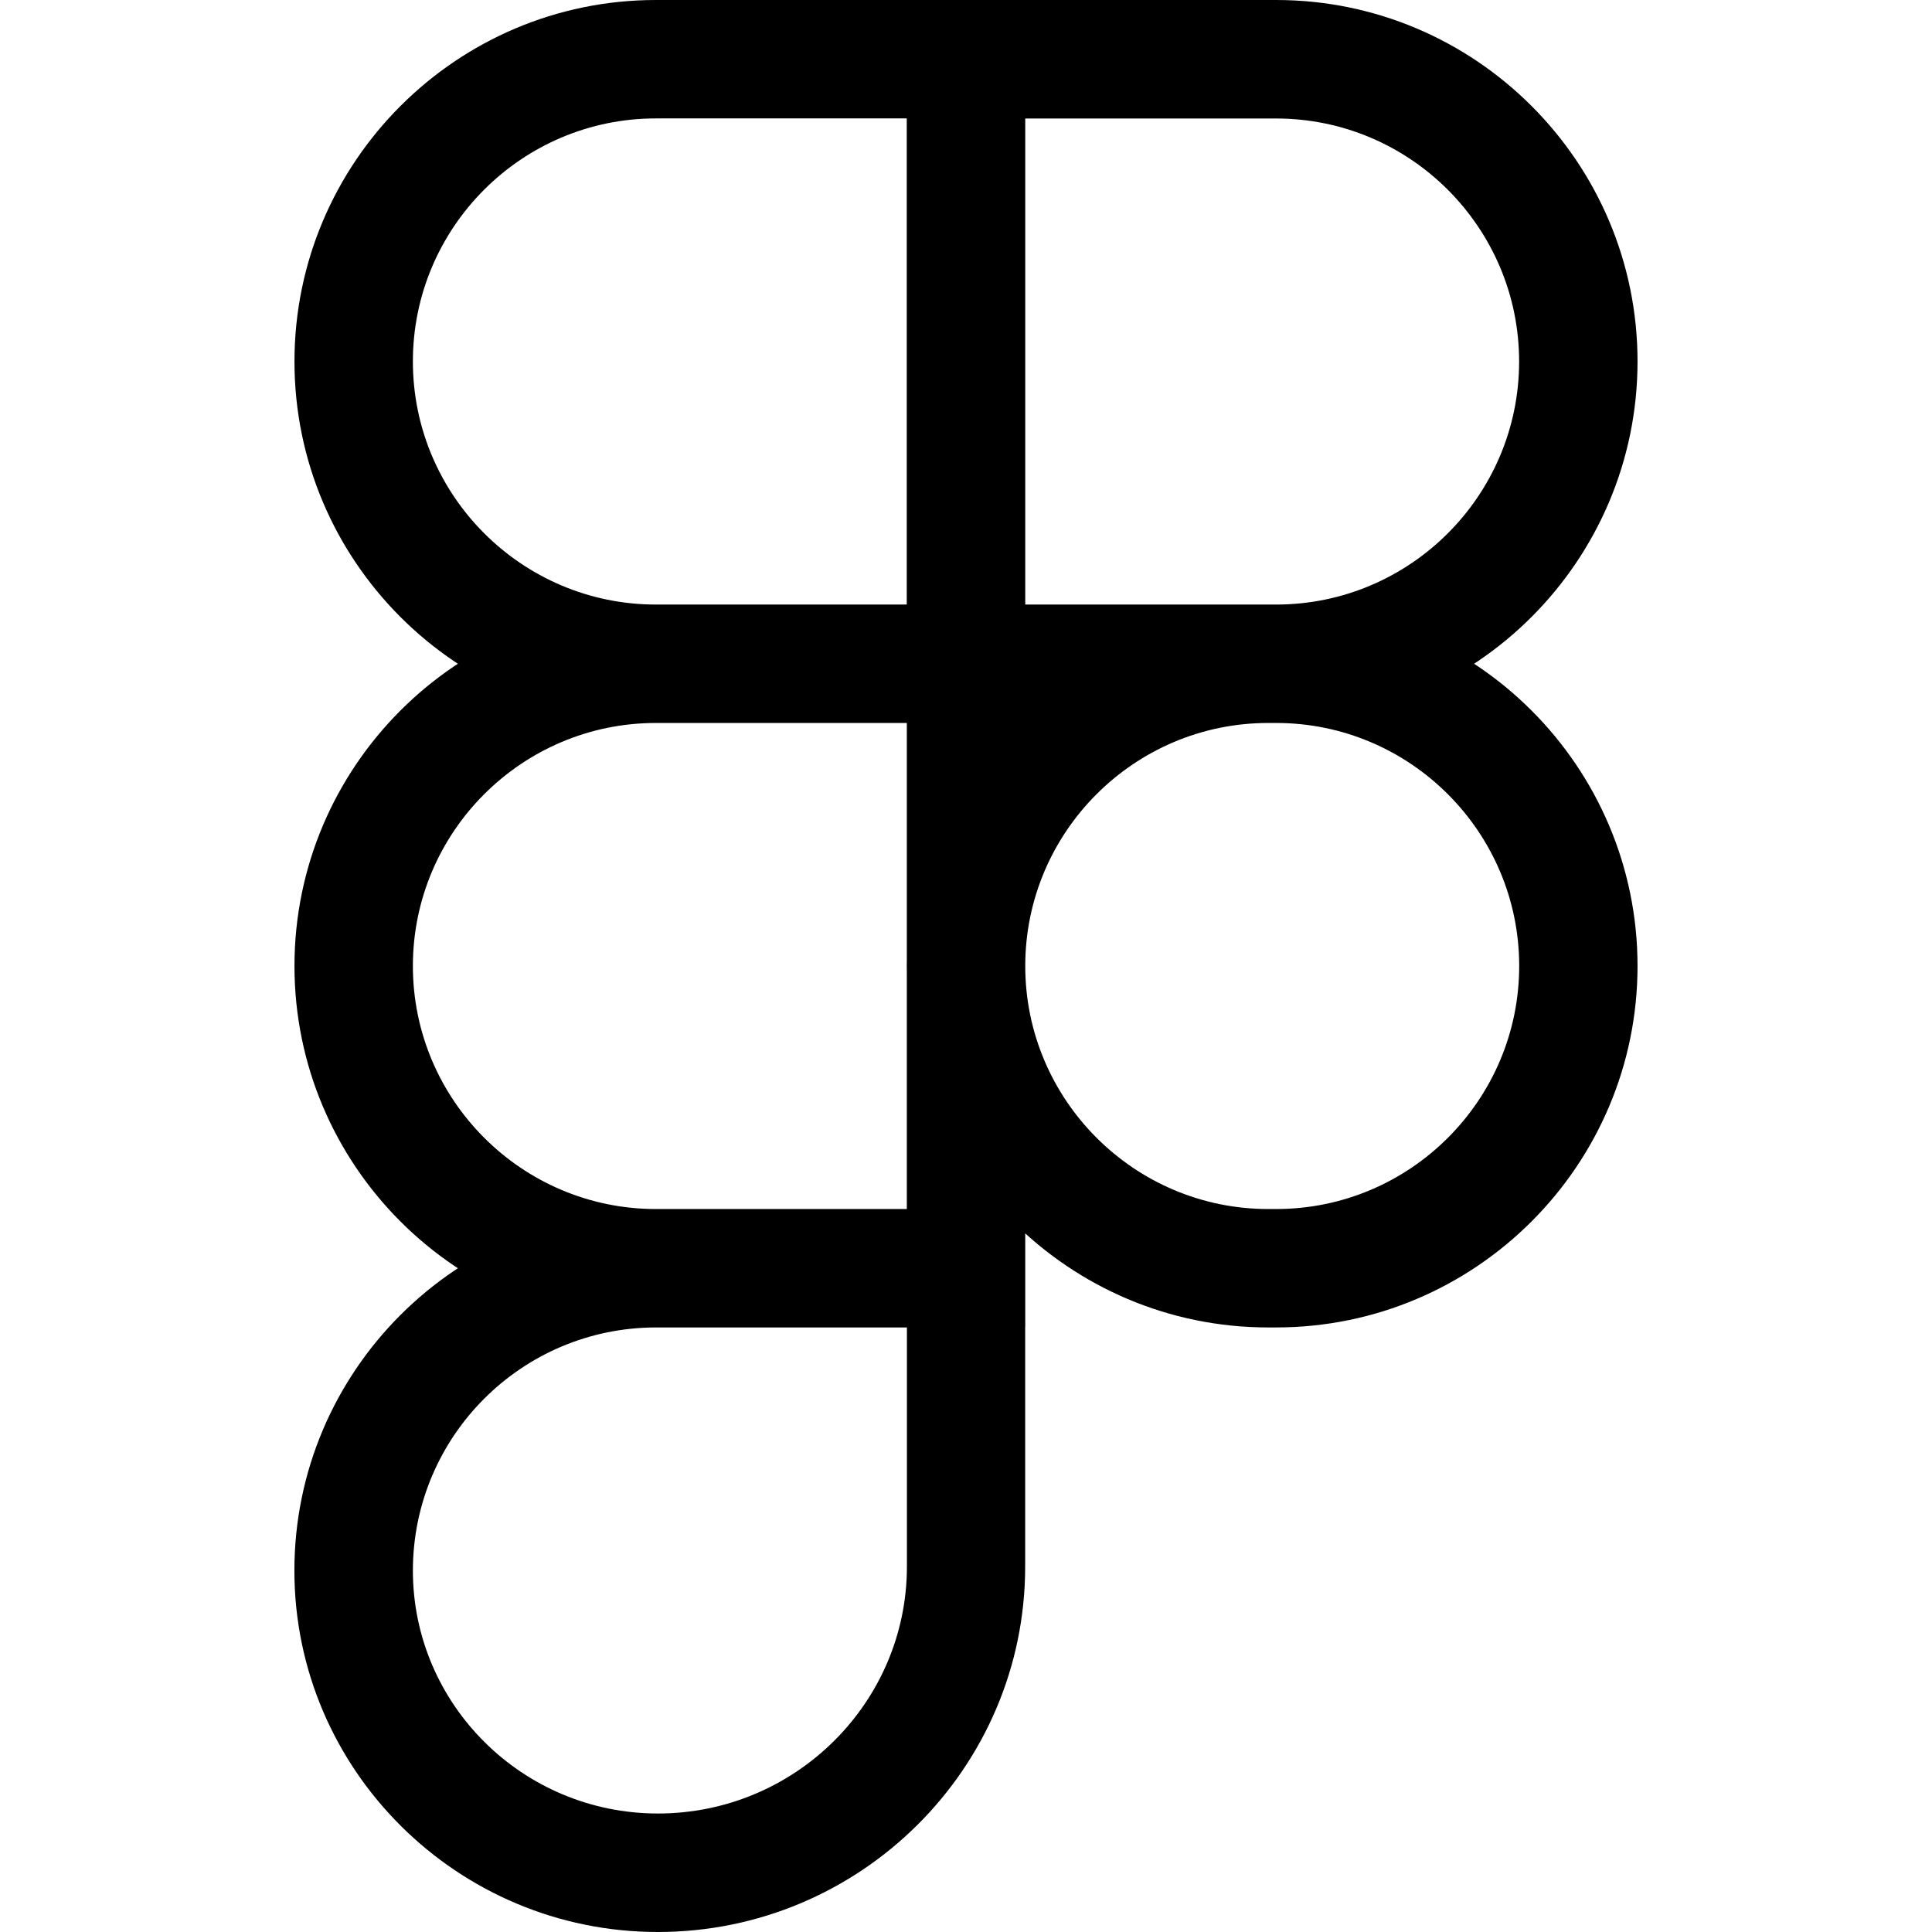
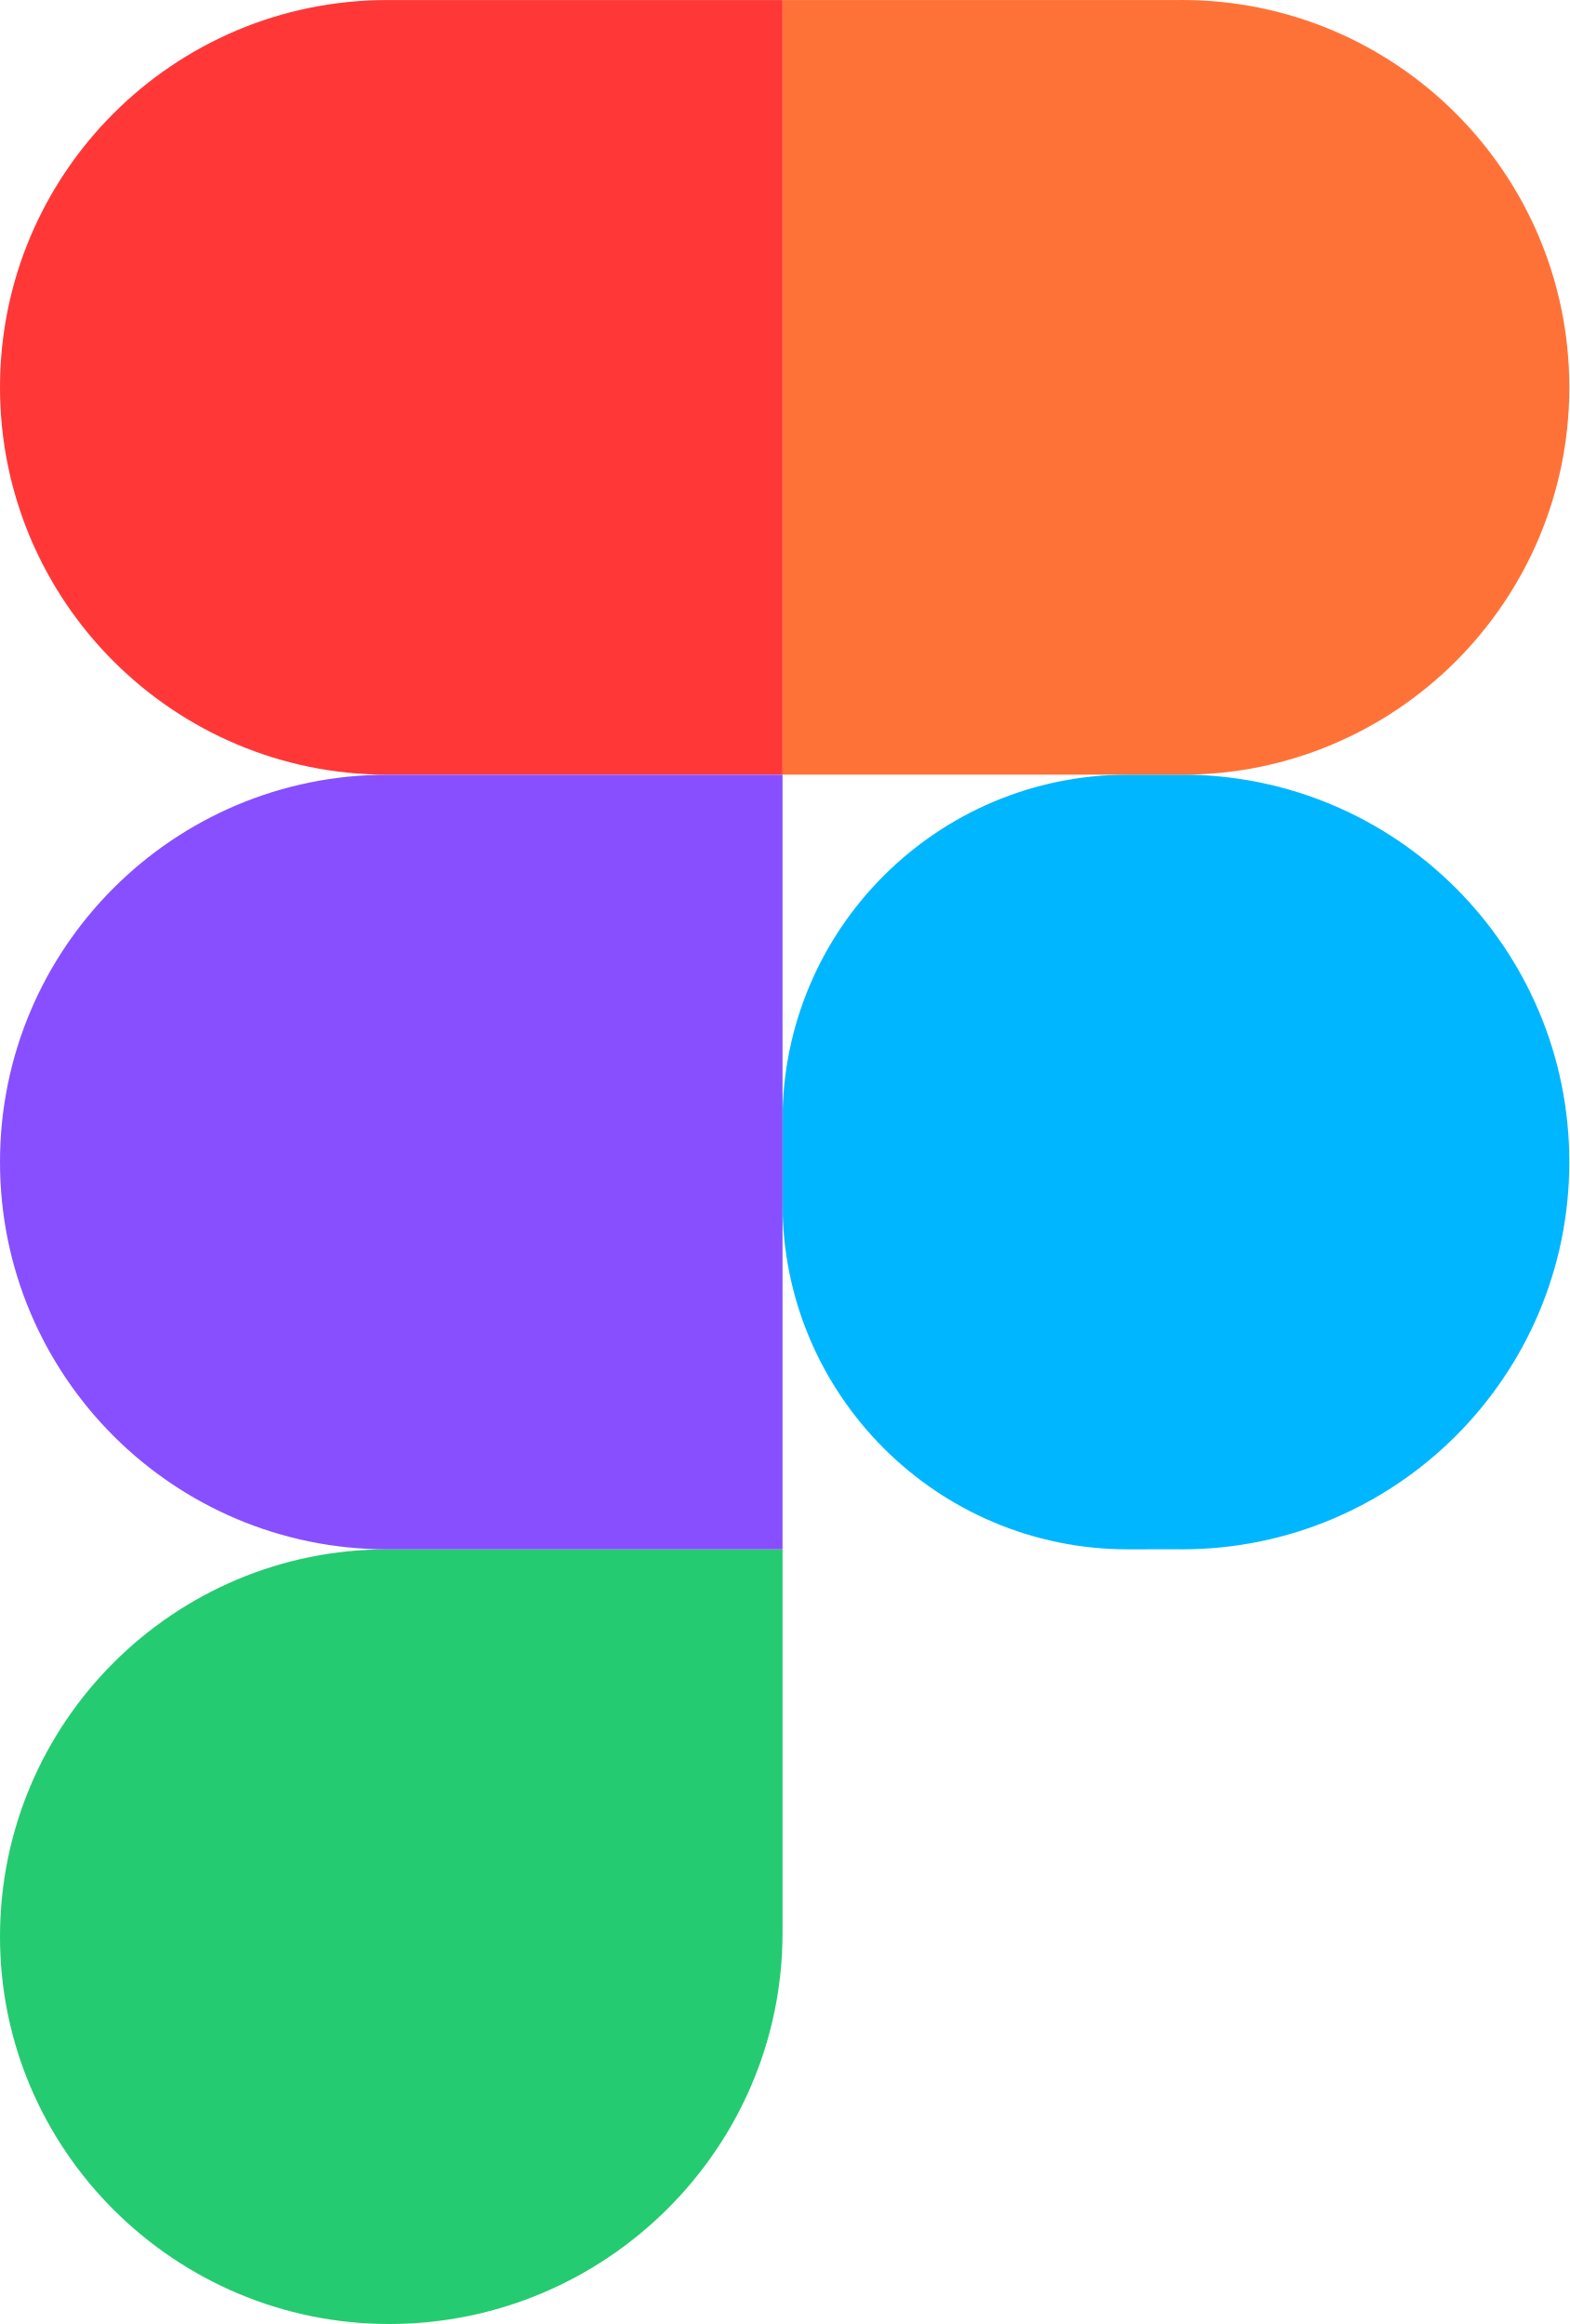
- <svg xmlns="http://www.w3.org/2000/svg" role="img" viewBox="0 0 24 24">
-   <path d="M15.852 8.981h-4.588V0h4.588c2.476 0 4.49 2.014 4.49 4.49s-2.014 4.491-4.49 4.491zM12.735 7.51h3.117c1.665 0 3.019-1.355 3.019-3.019s-1.355-3.019-3.019-3.019h-3.117V7.51zm0 1.471H8.148c-2.476 0-4.49-2.014-4.49-4.49S5.672 0 8.148 0h4.588v8.981zm-4.587-7.51c-1.665 0-3.019 1.355-3.019 3.019s1.354 3.02 3.019 3.02h3.117V1.471H8.148zm4.587 15.019H8.148c-2.476 0-4.49-2.014-4.49-4.49s2.014-4.49 4.49-4.49h4.588v8.98zM8.148 8.981c-1.665 0-3.019 1.355-3.019 3.019s1.355 3.019 3.019 3.019h3.117V8.981H8.148zM8.172 24c-2.489 0-4.515-2.014-4.515-4.49s2.014-4.49 4.49-4.49h4.588v4.441c0 2.503-2.047 4.539-4.563 4.539zm-.024-7.51a3.023 3.023 0 0 0-3.019 3.019c0 1.665 1.365 3.019 3.044 3.019 1.705 0 3.093-1.376 3.093-3.068v-2.97H8.148zm7.704 0h-.098c-2.476 0-4.49-2.014-4.49-4.49s2.014-4.49 4.49-4.49h.098c2.476 0 4.49 2.014 4.49 4.49s-2.014 4.49-4.49 4.49zm-.097-7.509c-1.665 0-3.019 1.355-3.019 3.019s1.355 3.019 3.019 3.019h.098c1.665 0 3.019-1.355 3.019-3.019s-1.355-3.019-3.019-3.019h-.098z" />
+ <svg xmlns="http://www.w3.org/2000/svg" shape-rendering="geometricPrecision" text-rendering="geometricPrecision" image-rendering="optimizeQuality" fill-rule="evenodd" clip-rule="evenodd" viewBox="0 0 346 512.36">
+   <g fill-rule="nonzero">
+     <path fill="#00B6FF" d="M172.53 246.9c0-42.04 34.09-76.11 76.12-76.11h11.01c.3.01.63-.01.94-.01 47.16 0 85.4 38.25 85.4 85.4 0 47.15-38.24 85.39-85.4 85.39-.31 0-.64-.01-.95-.01l-11 .01c-42.03 0-76.12-34.09-76.12-76.12V246.9z" />
+     <path fill="#24CB71" d="M0 426.98c0-47.16 38.24-85.41 85.4-85.41l87.13.01v84.52c0 47.65-39.06 86.26-86.71 86.26C38.67 512.36 0 474.13 0 426.98z" />
+     <path fill="#FF7237" d="M172.53.01v170.78h87.13c.3-.01.63.01.94.01 47.16 0 85.4-38.25 85.4-85.4C346 38.24 307.76 0 260.6 0c-.31 0-.64.01-.95.01h-87.12z" />
+     <path fill="#FF3737" d="M0 85.39c0 47.16 38.24 85.4 85.4 85.4h87.13V.01H85.39C38.24.01 0 38.24 0 85.39z" />
+     <path fill="#874FFF" d="M0 256.18c0 47.16 38.24 85.4 85.4 85.4h87.13V170.8H85.39C38.24 170.8 0 209.03 0 256.18z" />
+   </g>
</svg>
